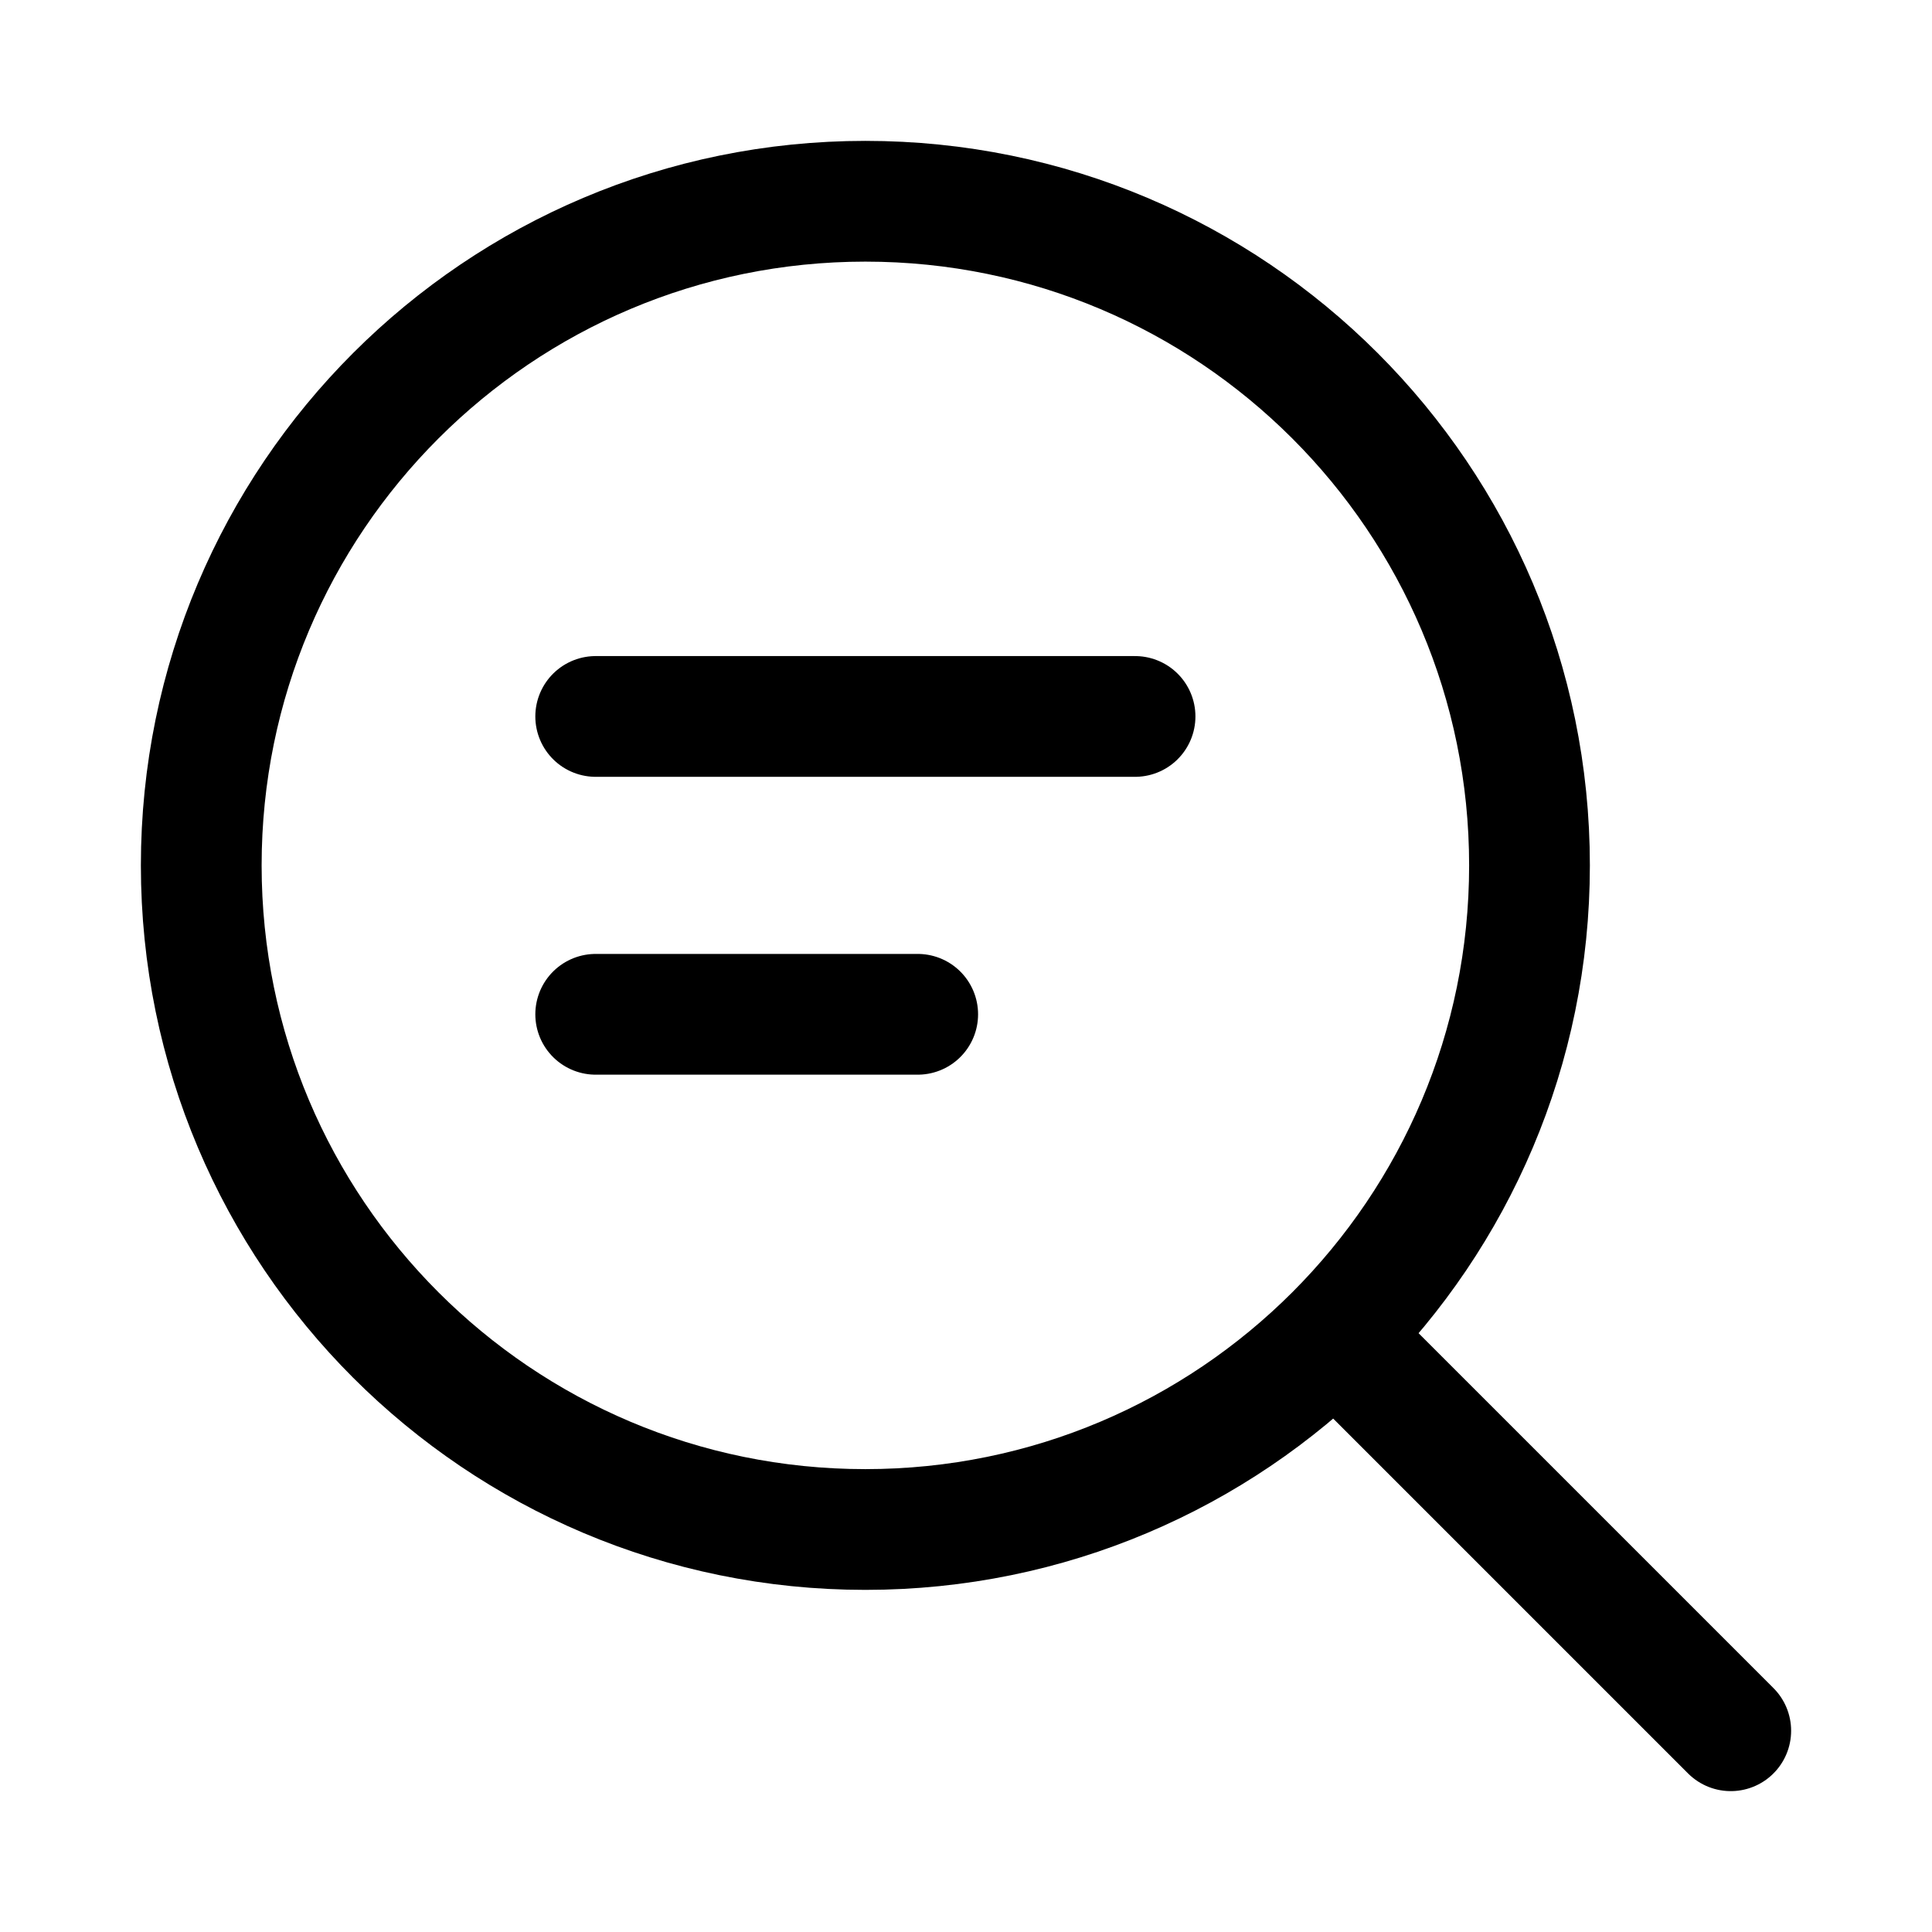
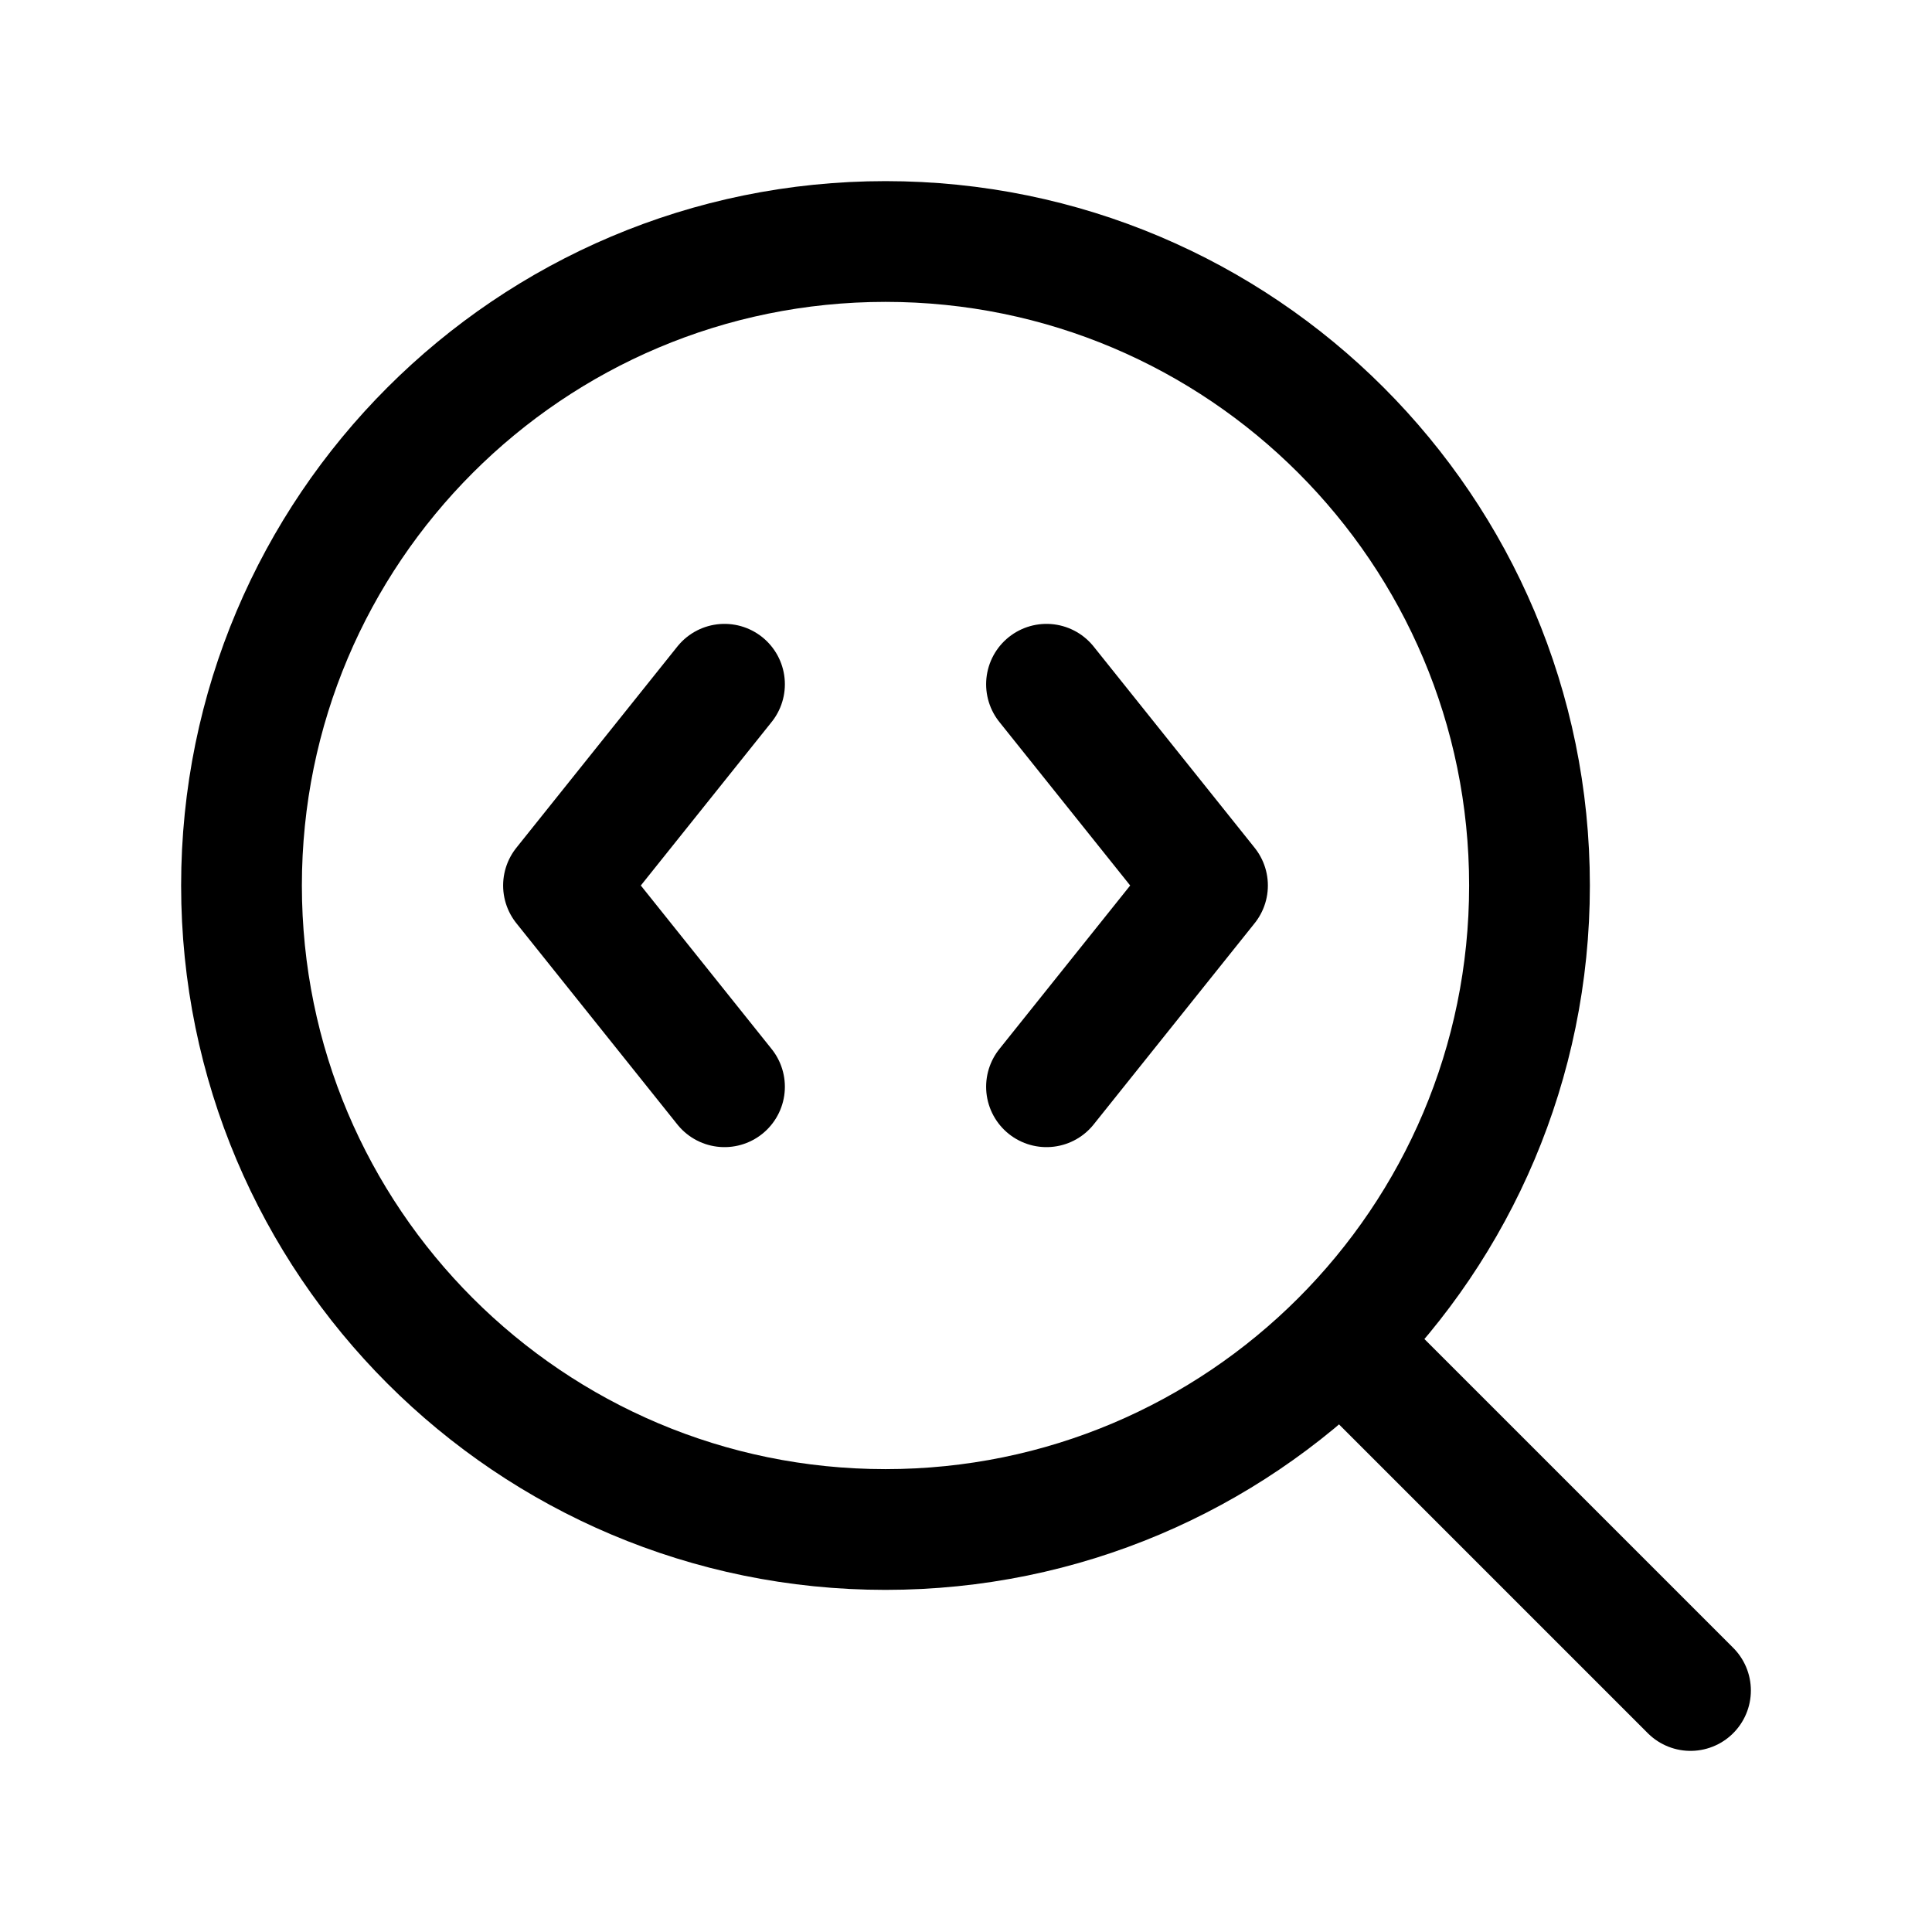
- <svg xmlns="http://www.w3.org/2000/svg" viewBox="0 0 24 24" fill="none" stroke-width="1.5" stroke-linecap="round" stroke-linejoin="round">
-   <circle cx="10.75" cy="10.75" r="8.25" stroke="currentColor" />
-   <path d="M16.6 16.6 21.5 21.5" stroke="currentColor" />
-   <path d="M7.4 8.9h6.7M7.4 12.6h4" stroke="currentColor" />
+ <svg xmlns="http://www.w3.org/2000/svg" viewBox="0 0 24 24" fill="none" stroke="currentColor" stroke-width="1.5" stroke-linecap="round" stroke-linejoin="round">
+   <path d="m13 13.5 2-2.5-2-2.5" />
+   <path d="m21 21-4.3-4.3" />
+   <path d="M9 8.5 7 11l2 2.5" />
+   <circle cx="11" cy="11" r="8" />
</svg>
